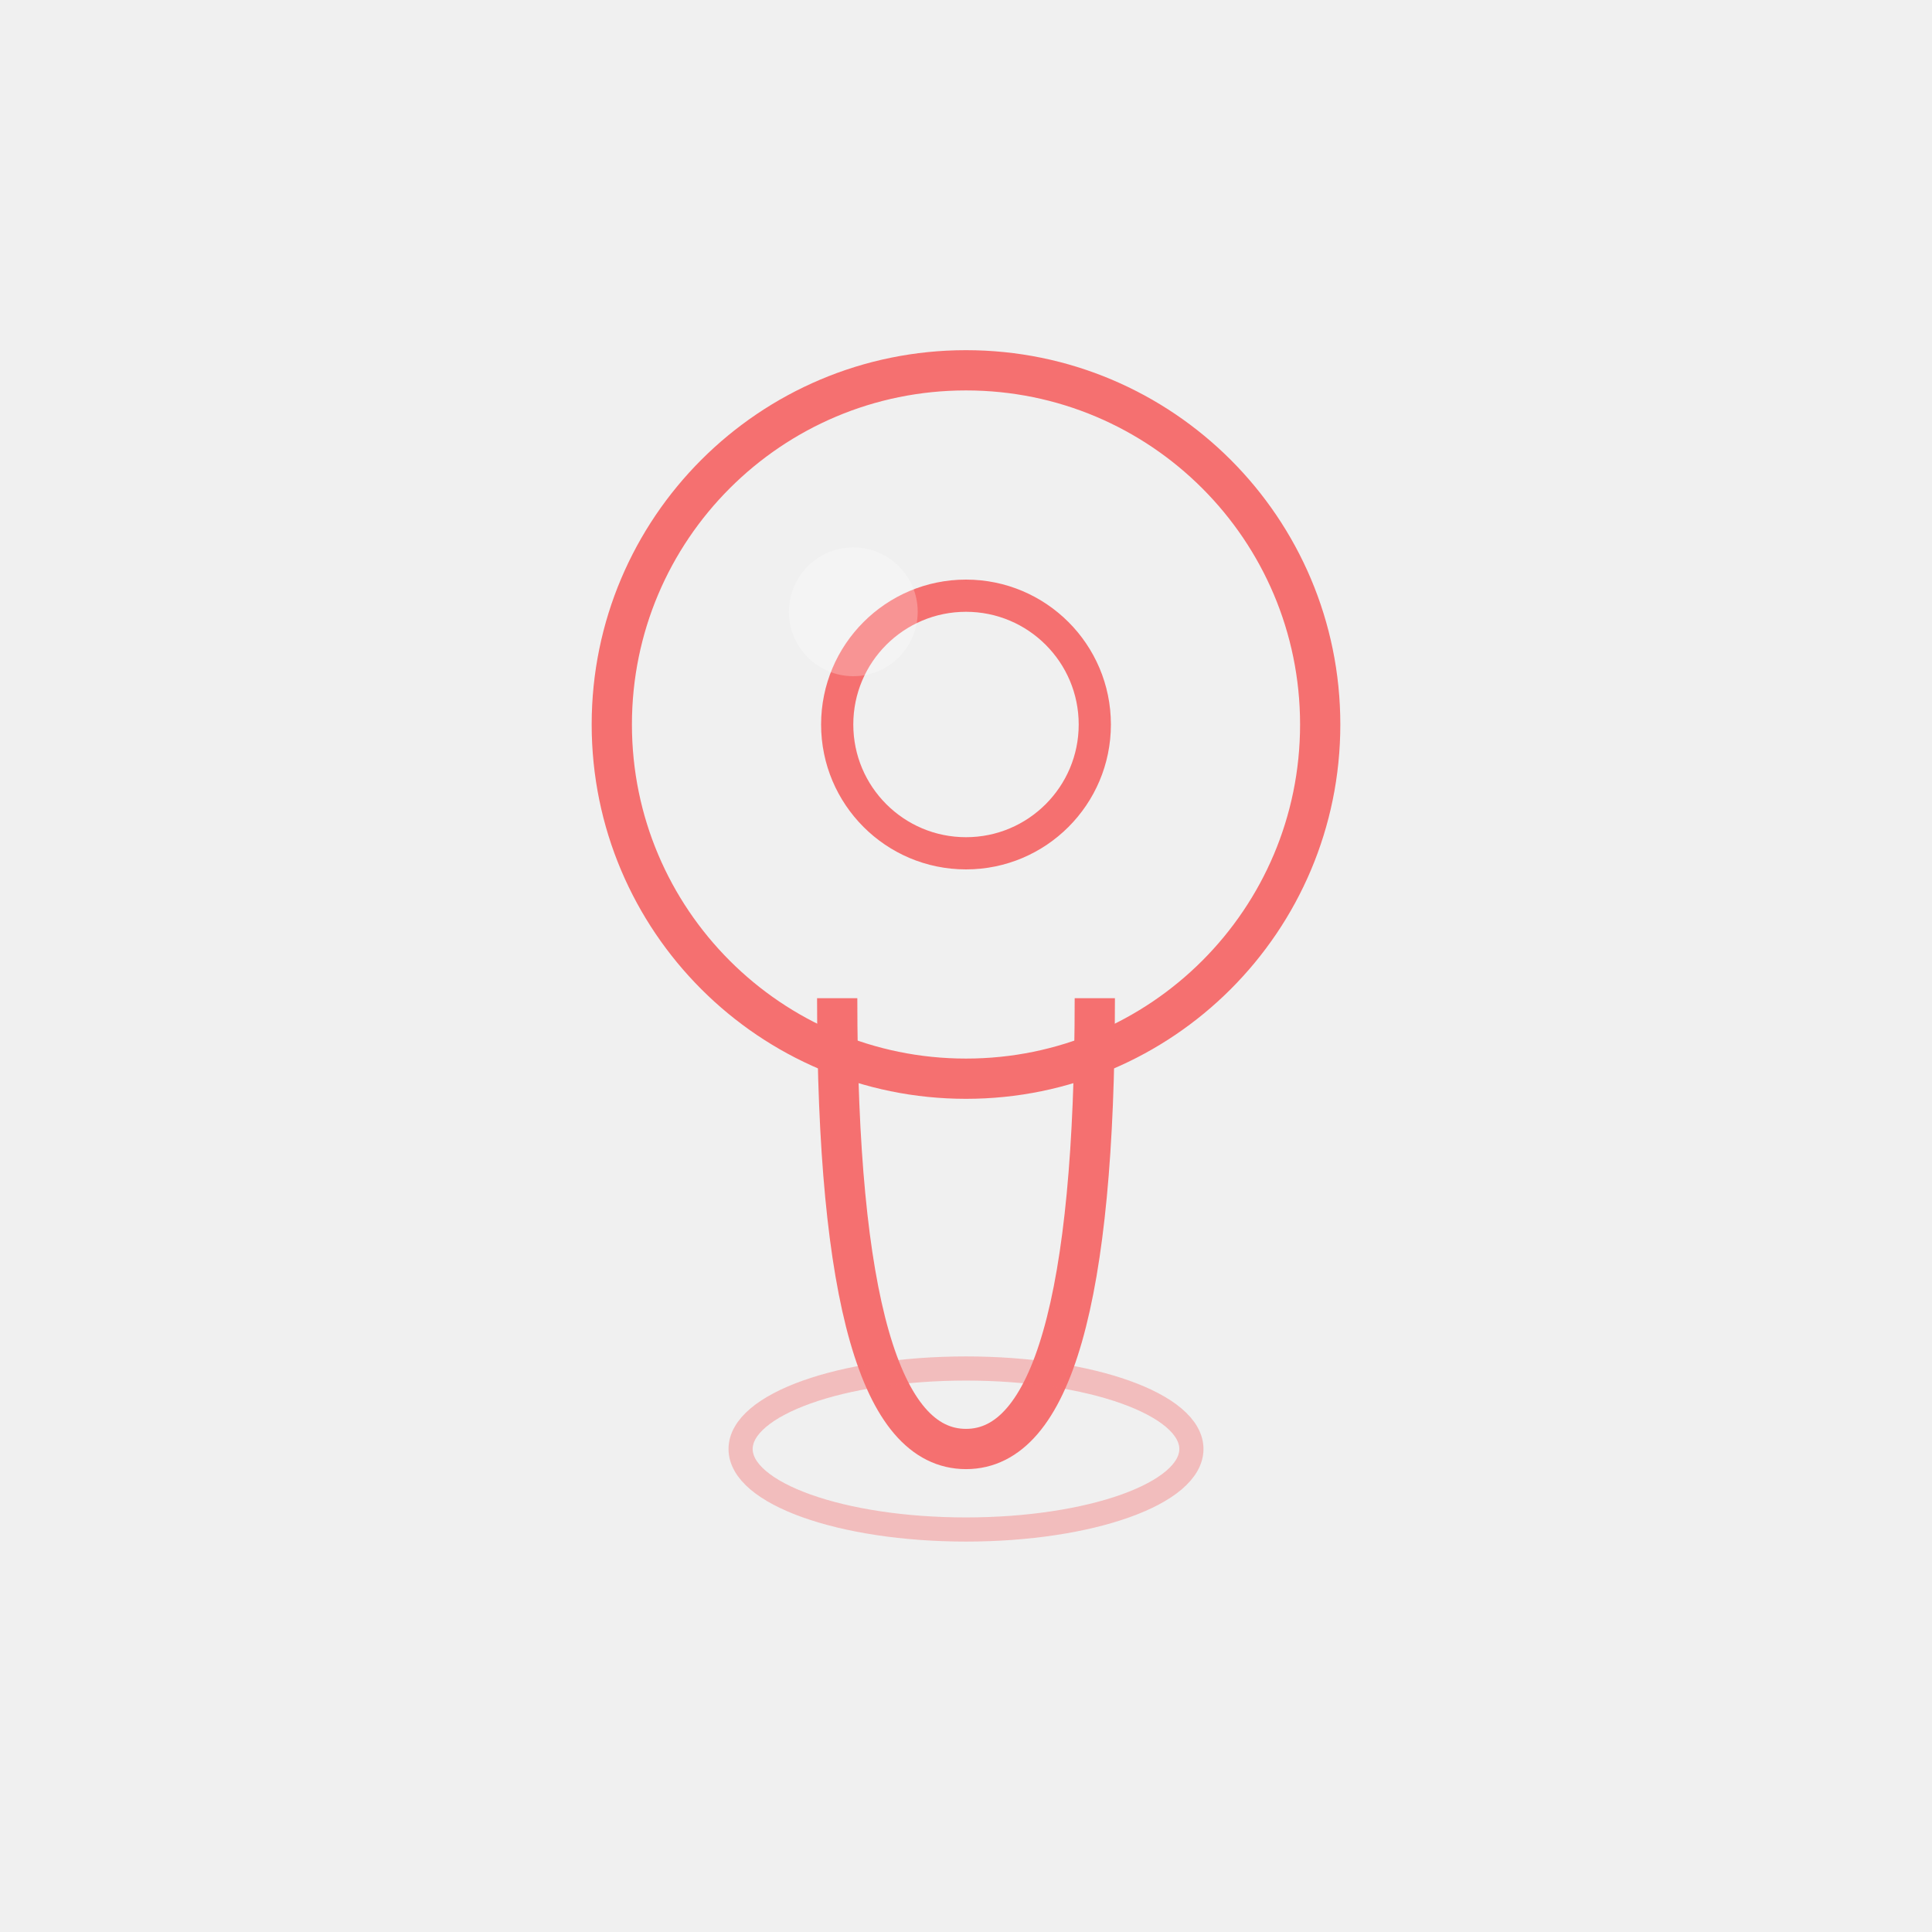
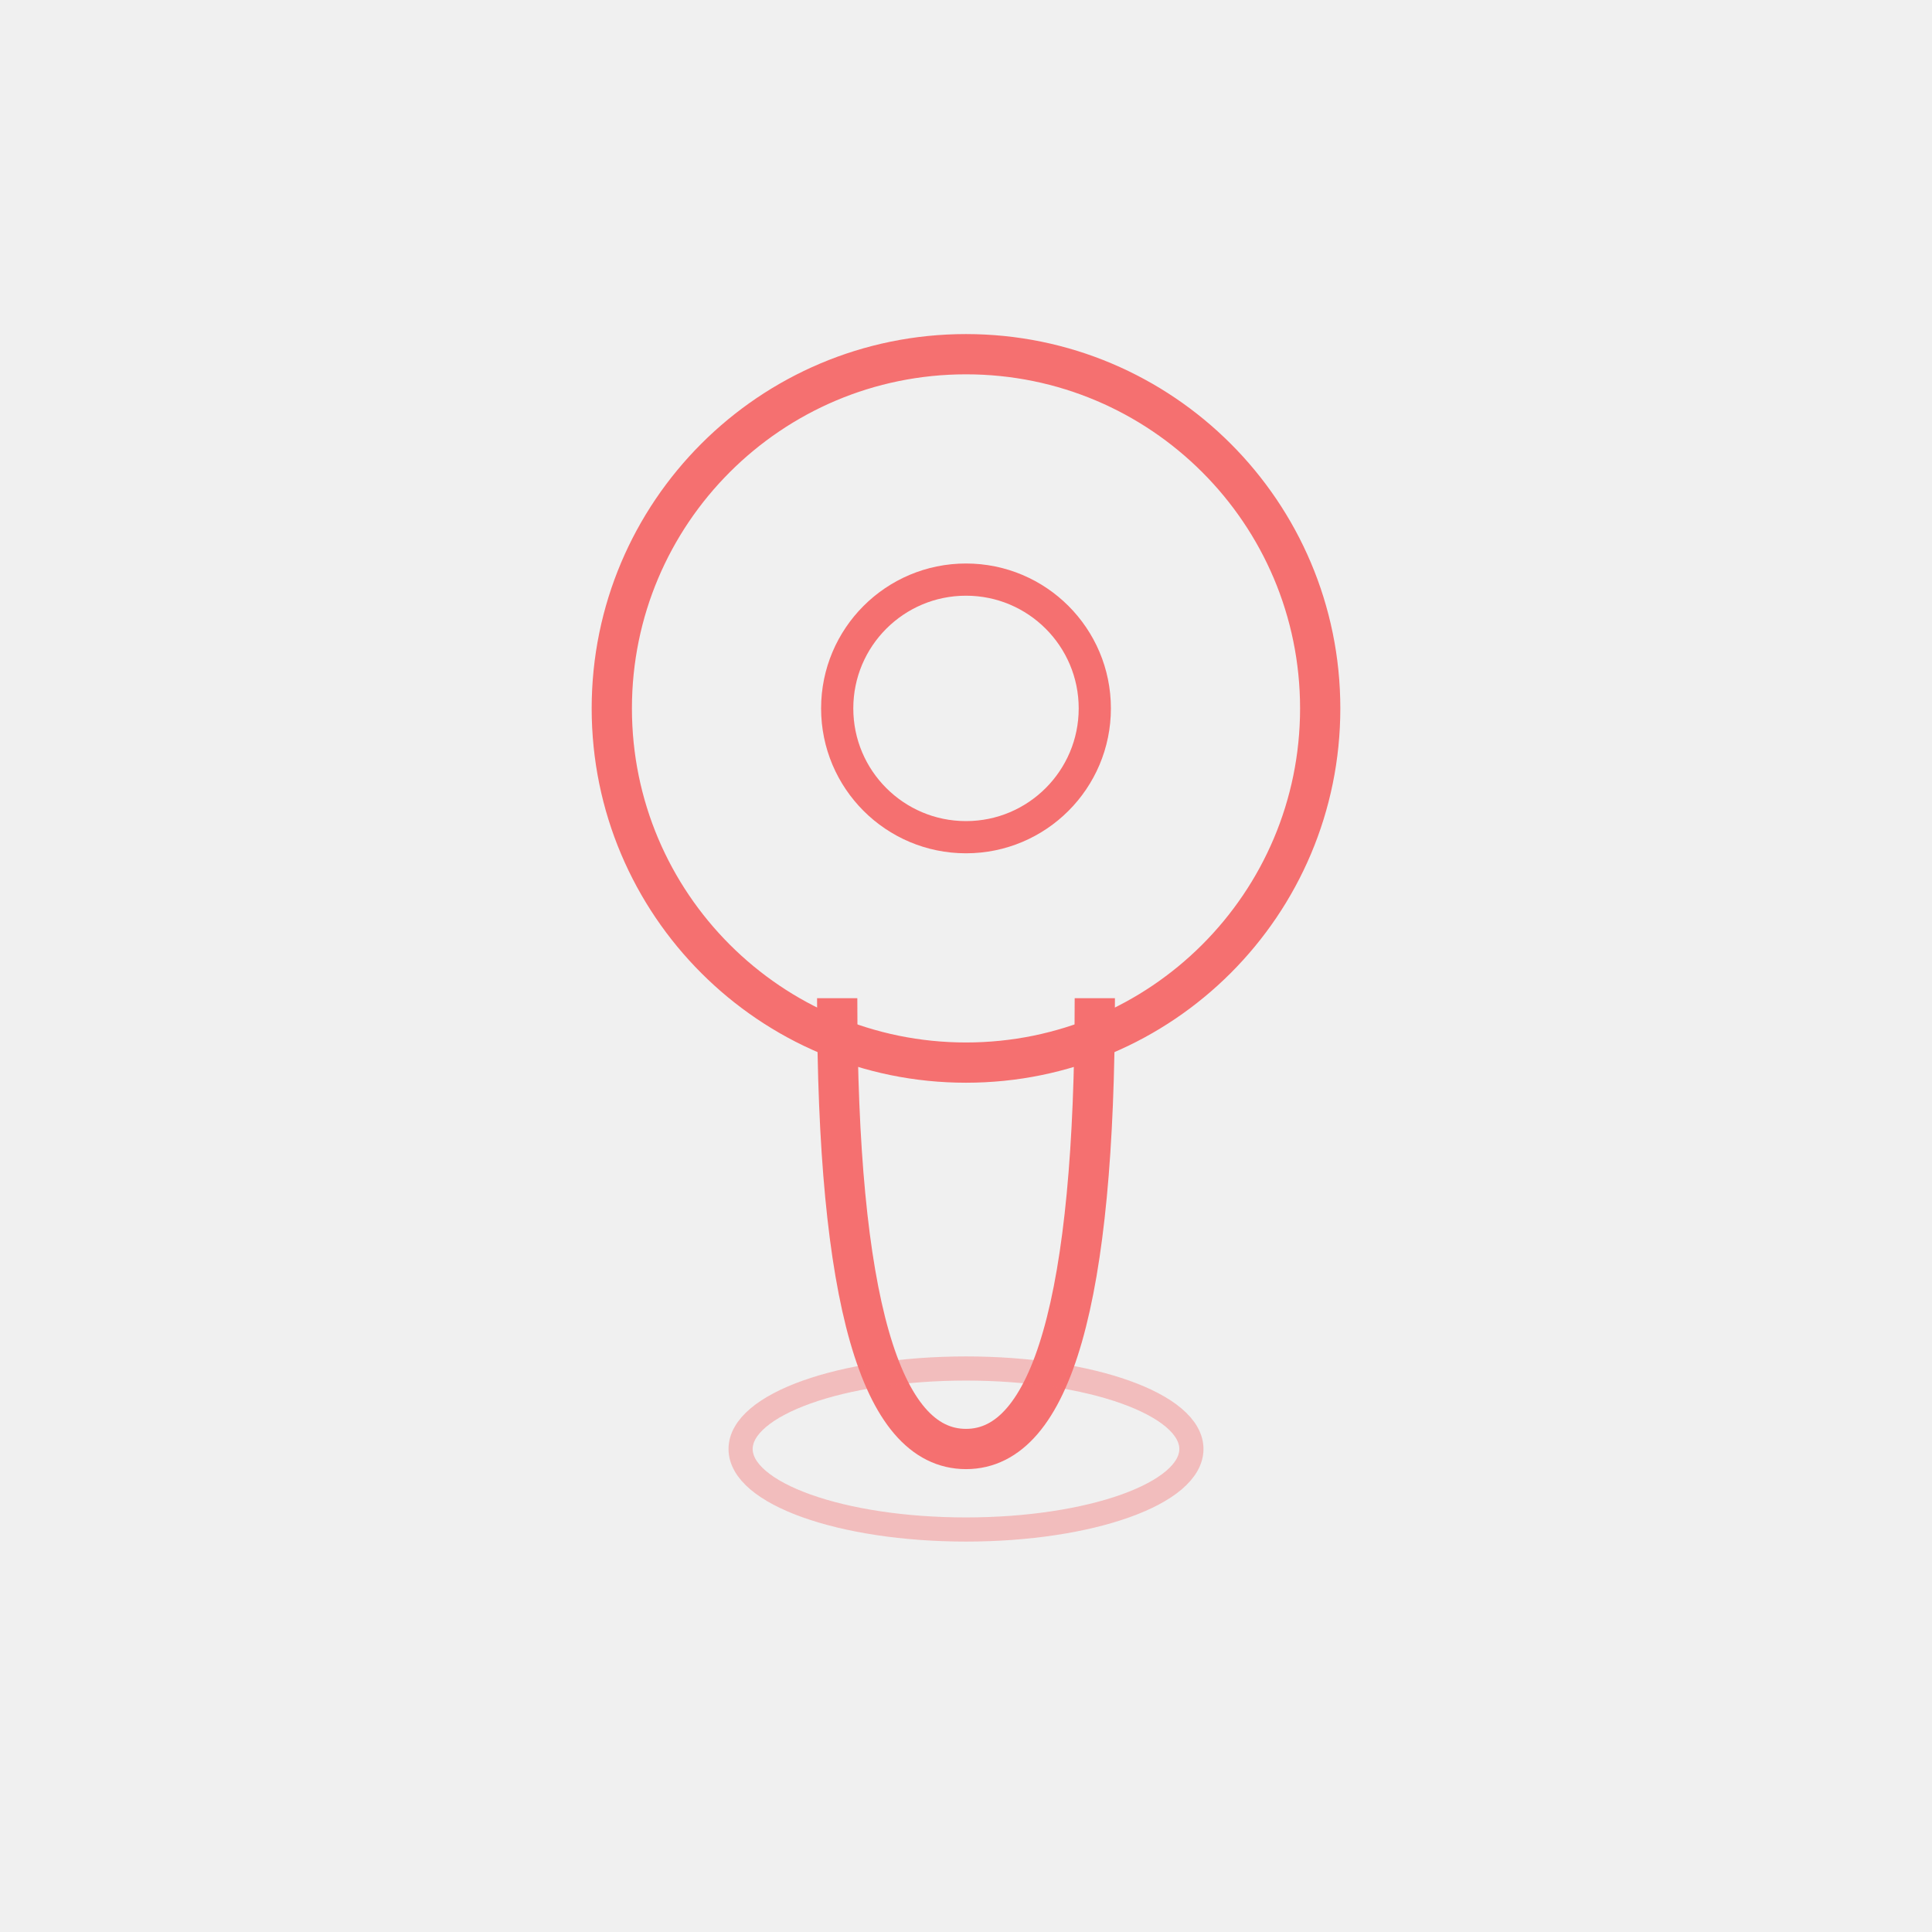
<svg xmlns="http://www.w3.org/2000/svg" viewBox="0 0 120 120" width="120" height="120" role="img">
-   <circle cx="60" cy="45" r="22" fill="none" stroke="#F57070" stroke-width="2.5" />
-   <circle cx="60" cy="45" r="8" fill="none" stroke="#F57070" stroke-width="2" />
+   <circle cx="60" cy="44" r="22" fill="none" stroke="#F57070" stroke-width="2.5" />
+   <circle cx="60" cy="44" r="8" fill="none" stroke="#F57070" stroke-width="2" />
  <path d="M52,62 Q52,90 60,90 Q68,90 68,62" fill="none" stroke="#F57070" stroke-width="2.5" />
  <ellipse cx="60" cy="90" rx="14" ry="5" fill="none" stroke="#F57070" stroke-width="1.5" opacity="0.4" />
-   <circle cx="53" cy="38" r="4" fill="white" opacity="0.25" />
</svg>
